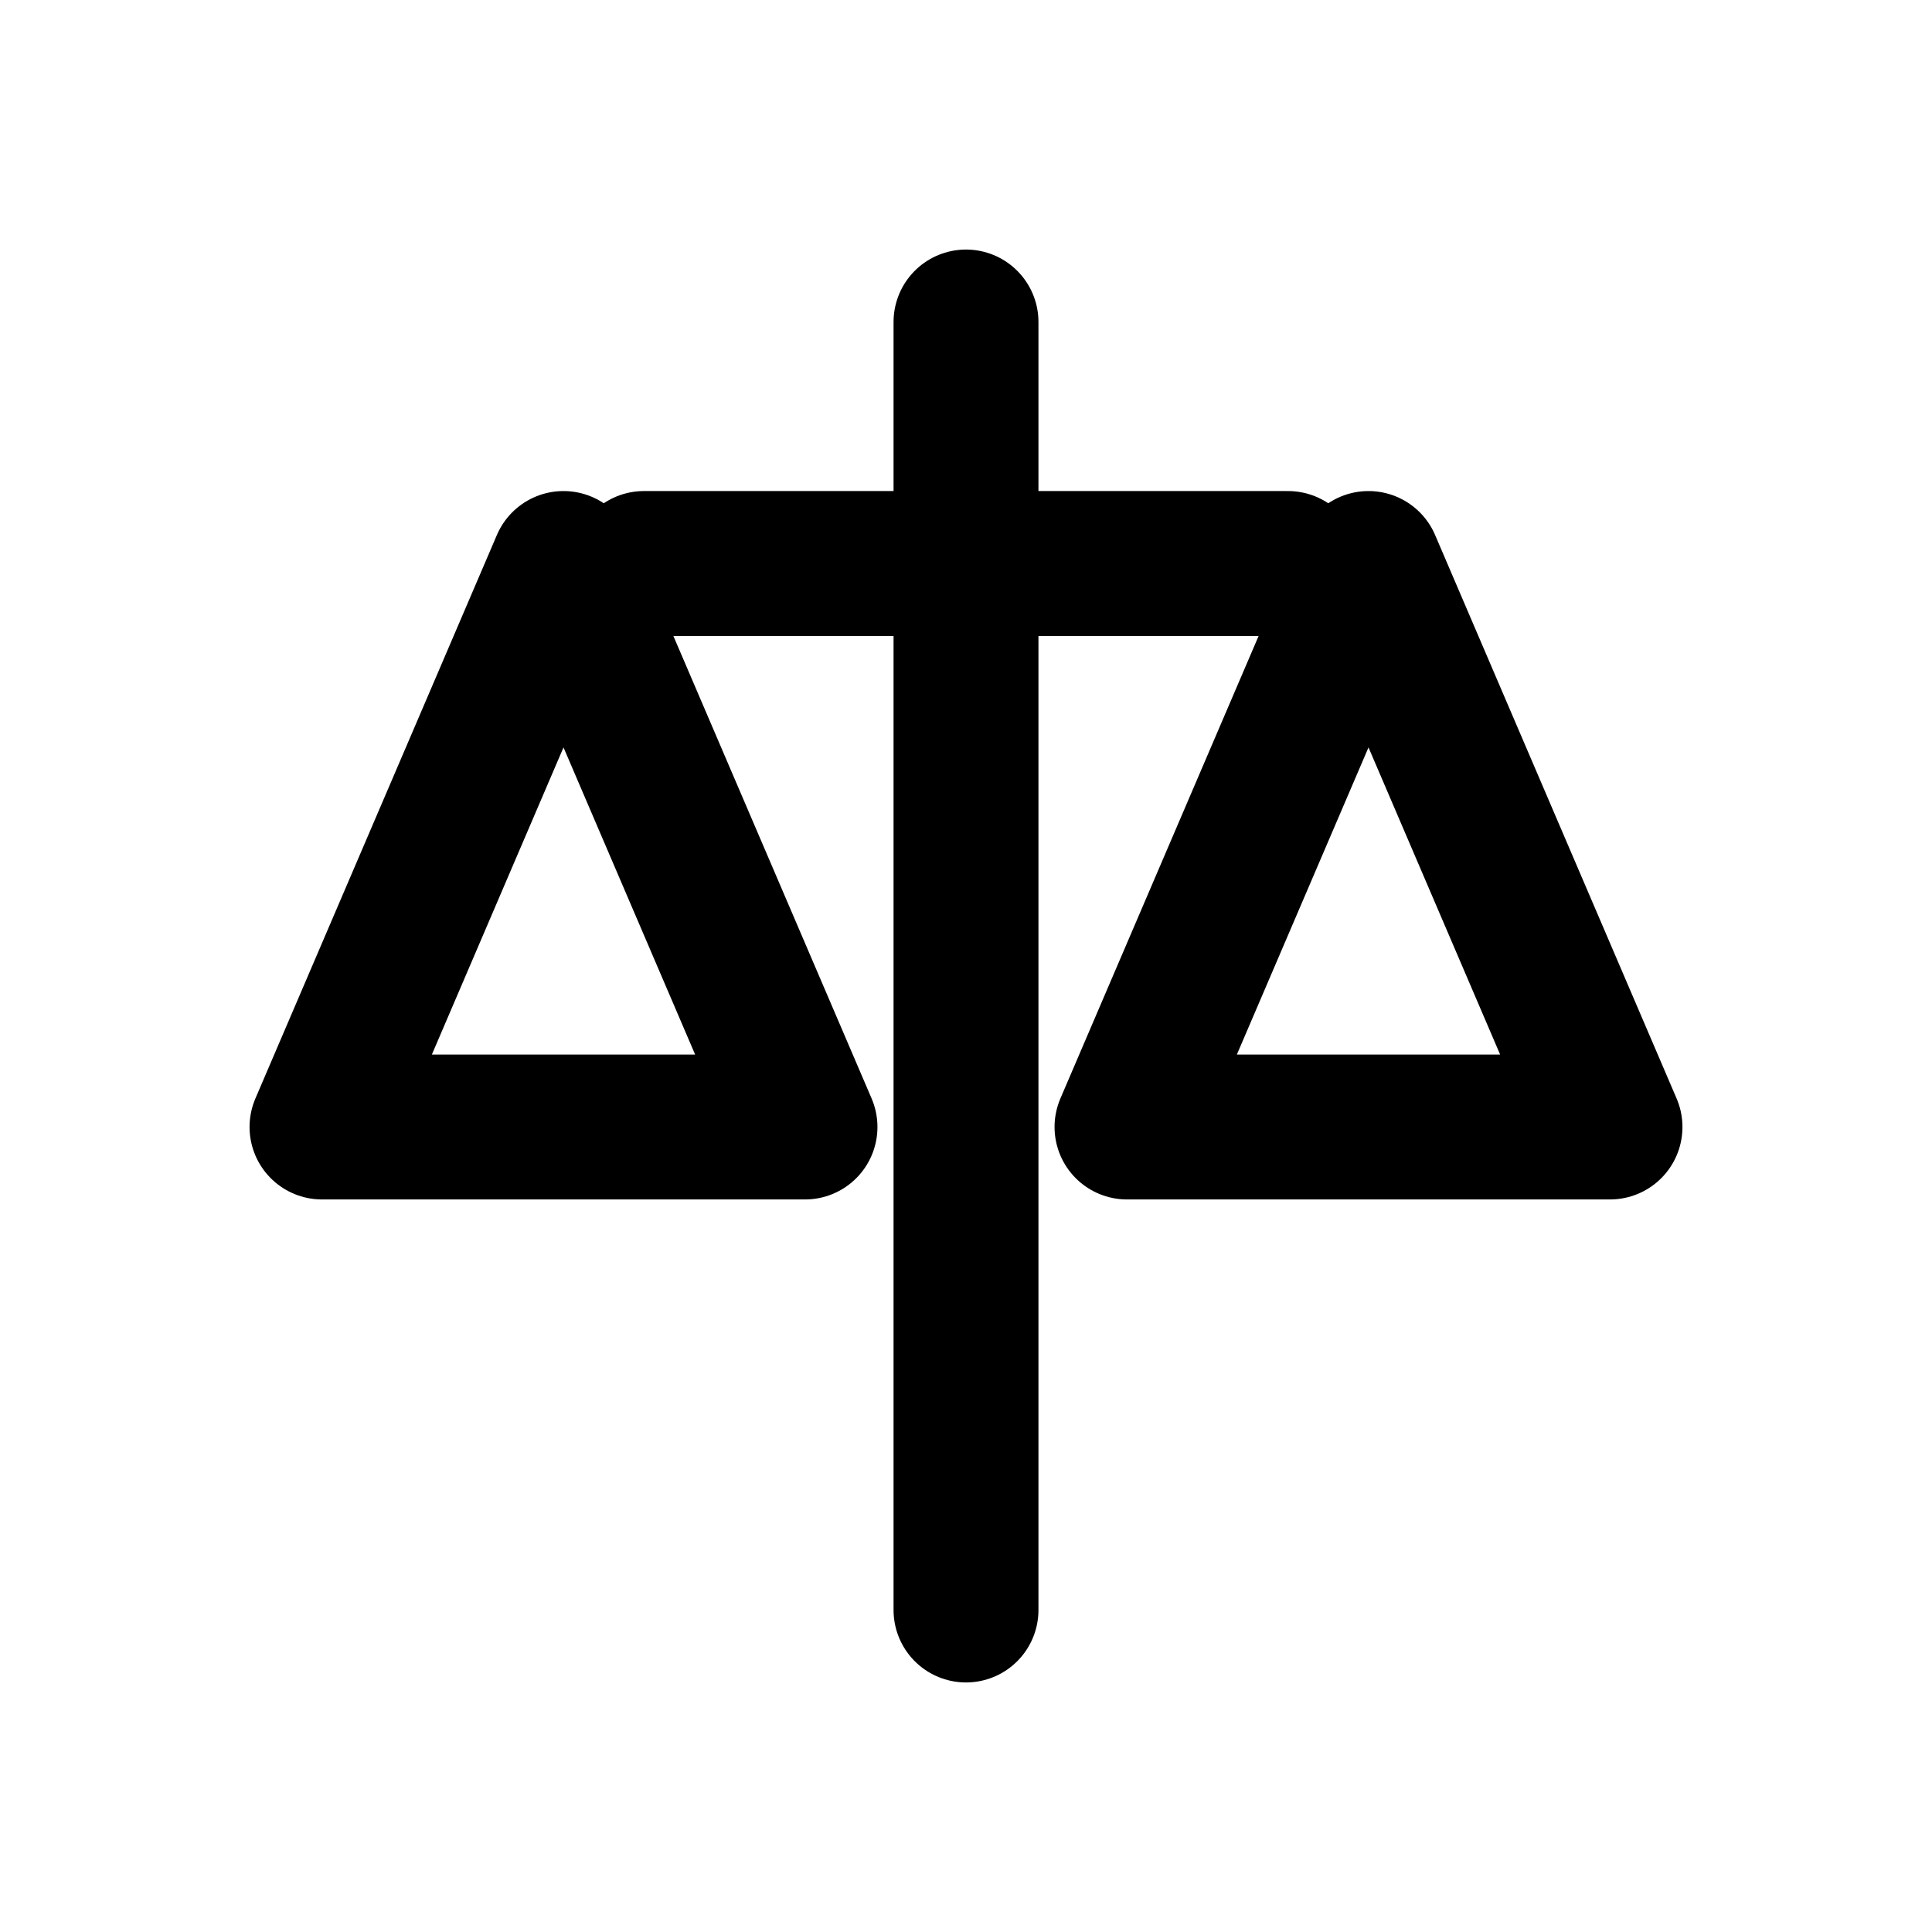
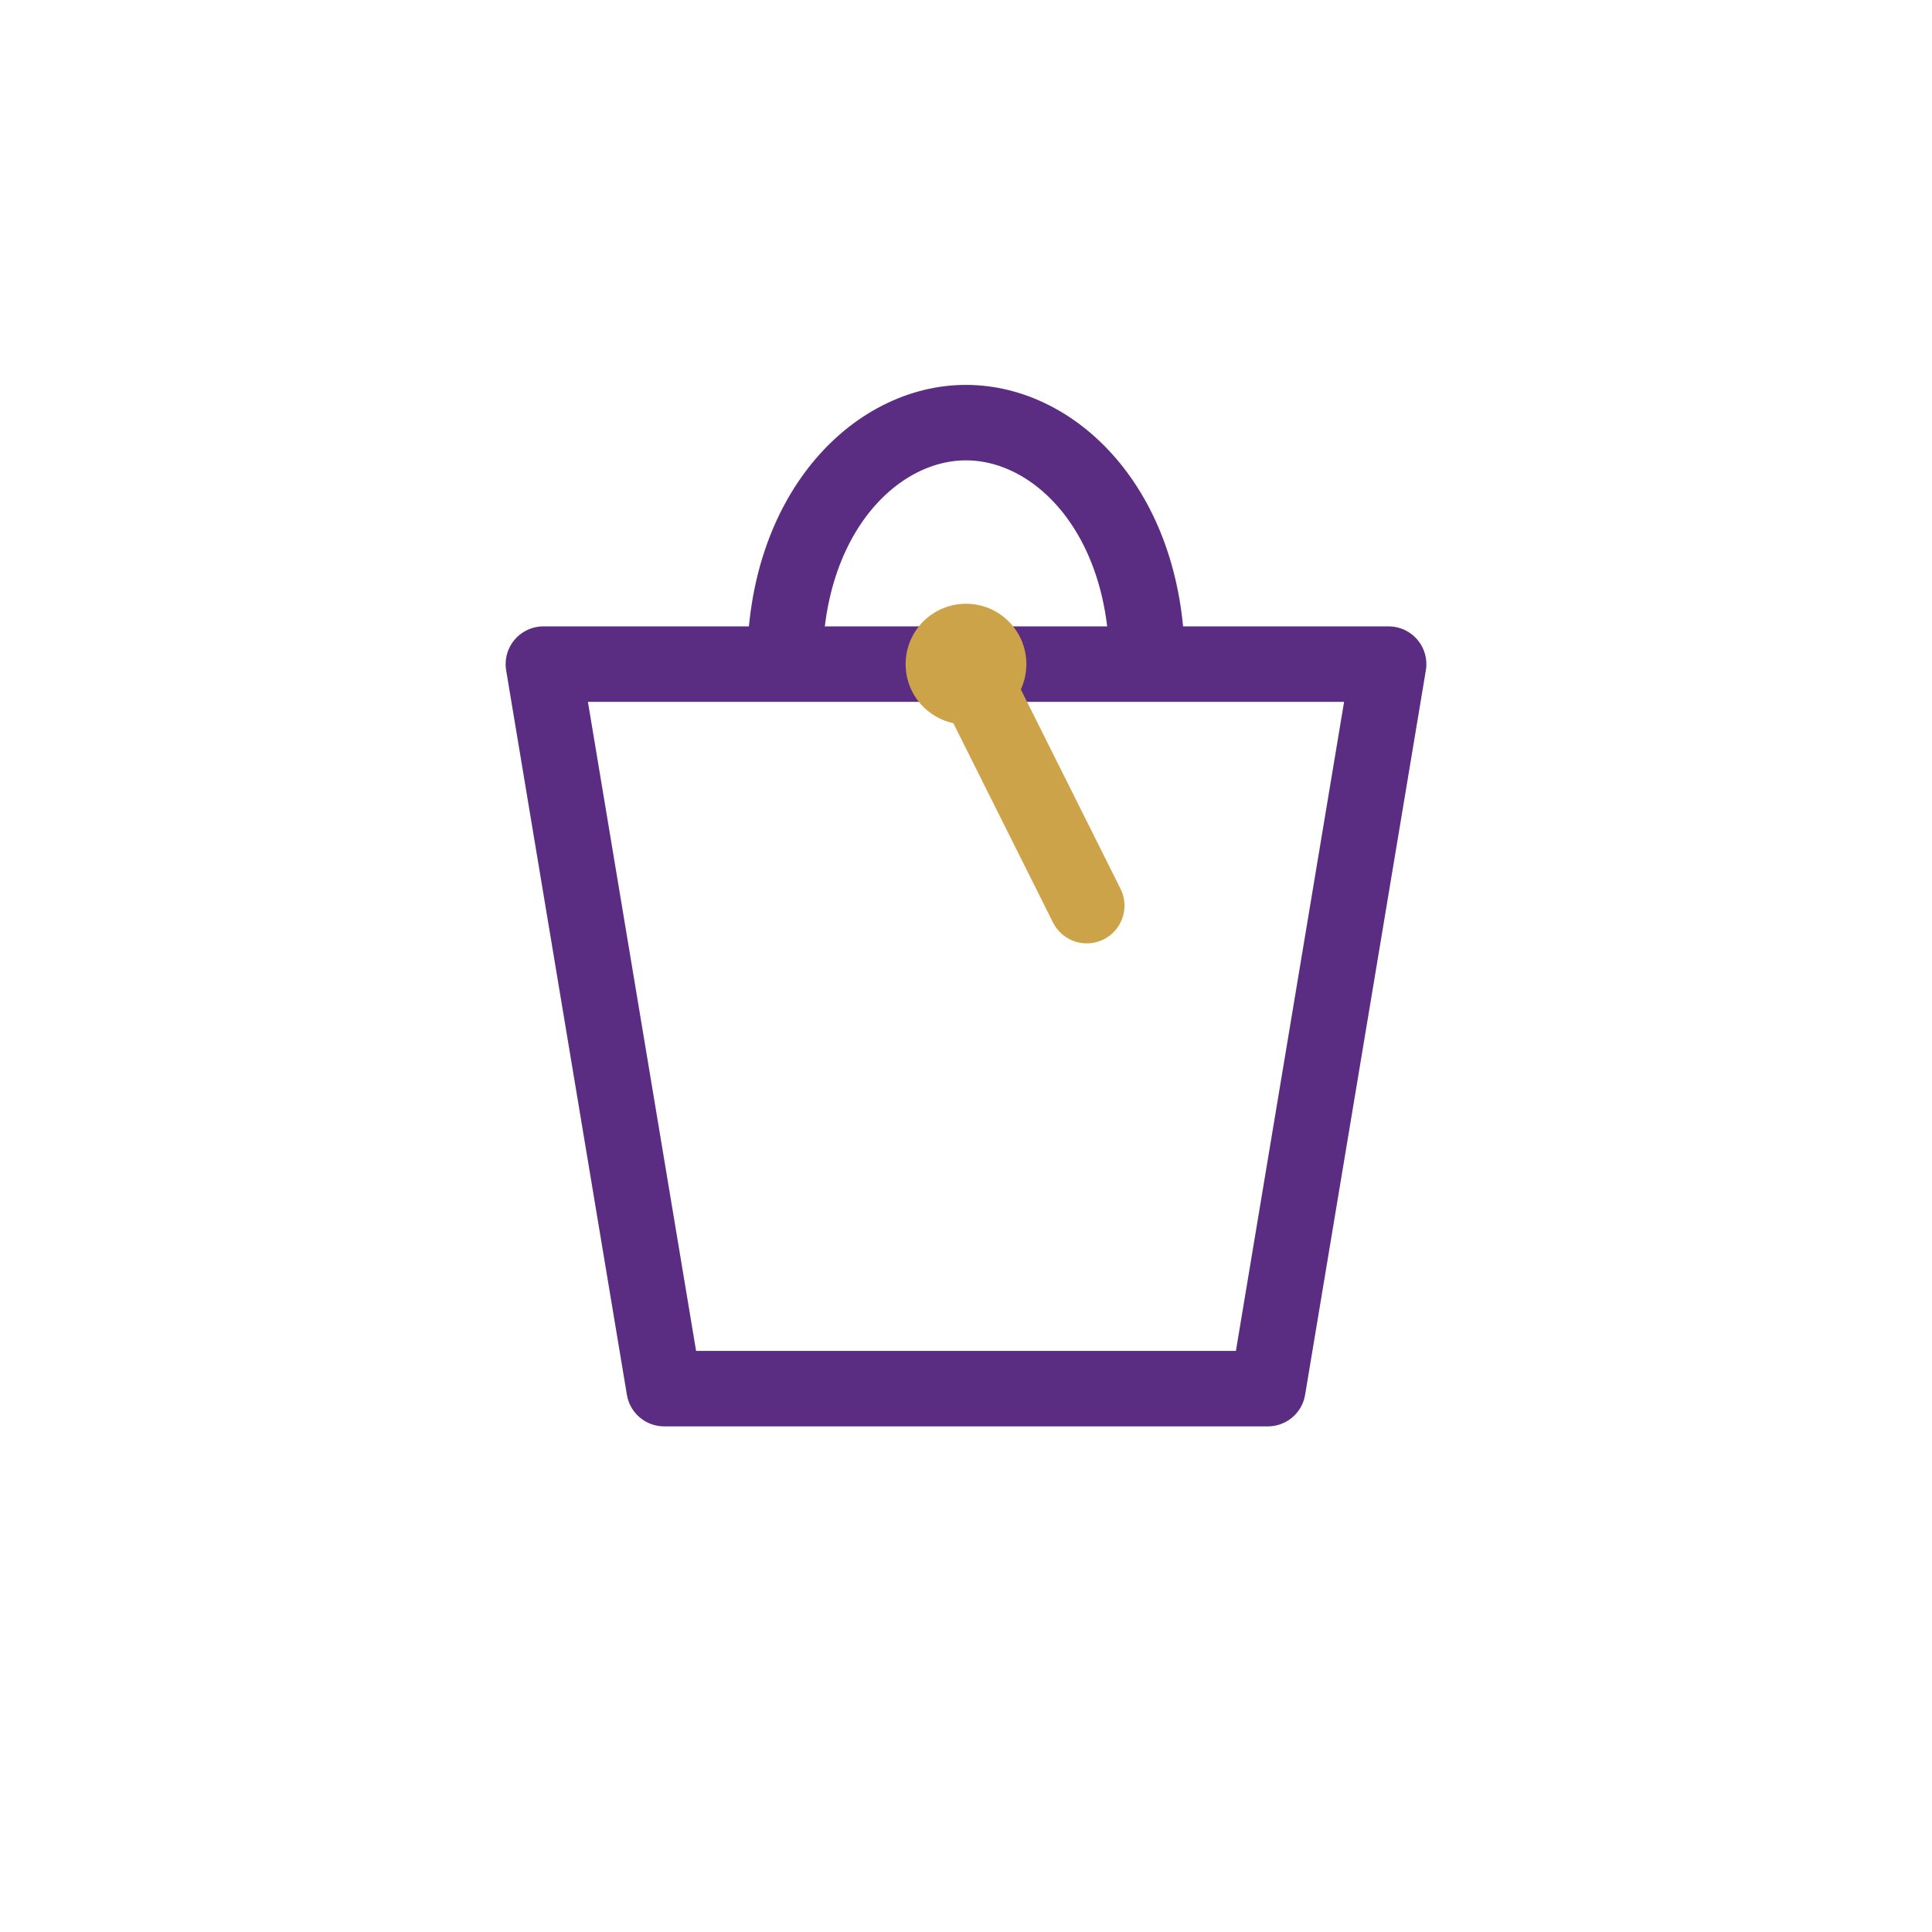
- <svg xmlns="http://www.w3.org/2000/svg" viewBox="0 0 24 24" fill="none" stroke="currentColor" stroke-width="1.8" stroke-linecap="round" stroke-linejoin="round">
-   <path d="M8 7h8" />
-   <path d="M7 7l-3 7h6L7 7Z" />
-   <path d="M17 7l-3 7h6l-3-7Z" />
-   <path d="M12 4v16" />
+ <svg xmlns="http://www.w3.org/2000/svg" width="64" height="64" viewBox="0 0 64 64" fill="none">
+   <path d="M18 22 H46 L42 46 H22 Z" stroke="#5A2D82" stroke-width="2.5" fill="none" stroke-linejoin="round" />
+   <path d="M26 22 C26 17,29 14,32 14 C35 14,38 17,38 22" stroke="#5A2D82" stroke-width="2.5" fill="none" />
+   <path d="M32 22 L36 30" stroke="#CDA349" stroke-width="2.5" stroke-linecap="round" />
+   <circle cx="32" cy="22" r="2" fill="#CDA349" />
</svg>
